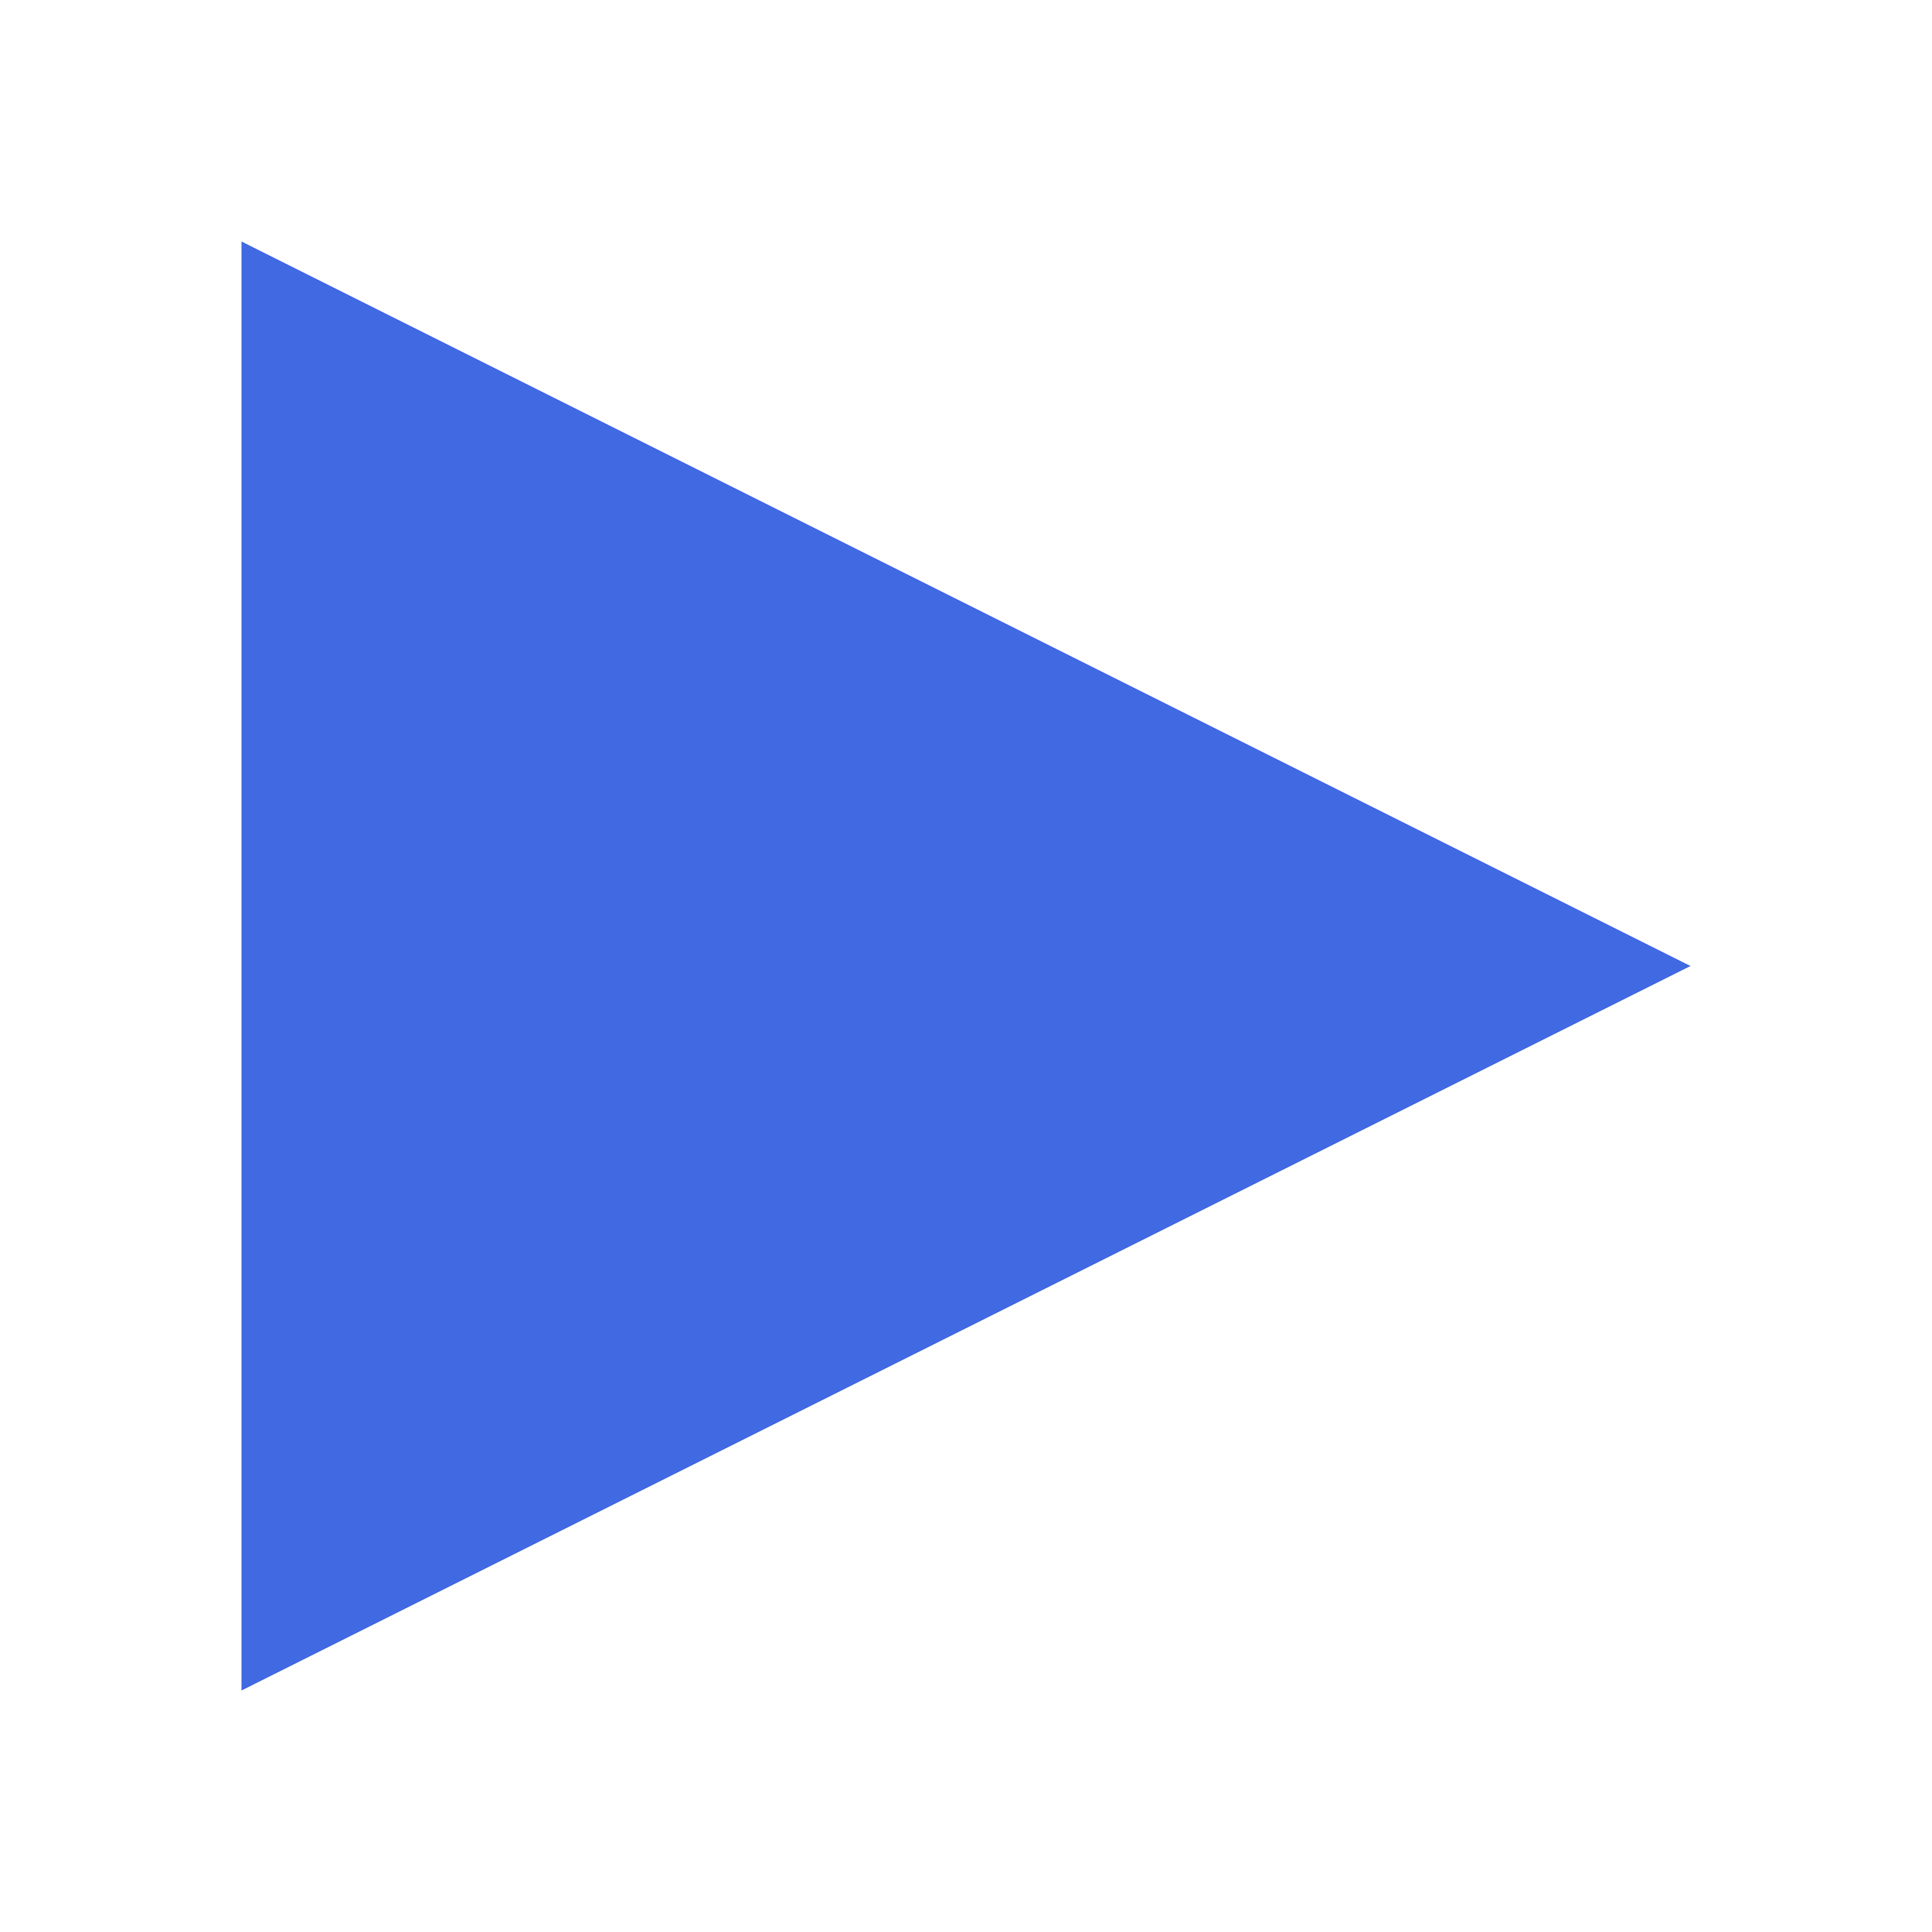
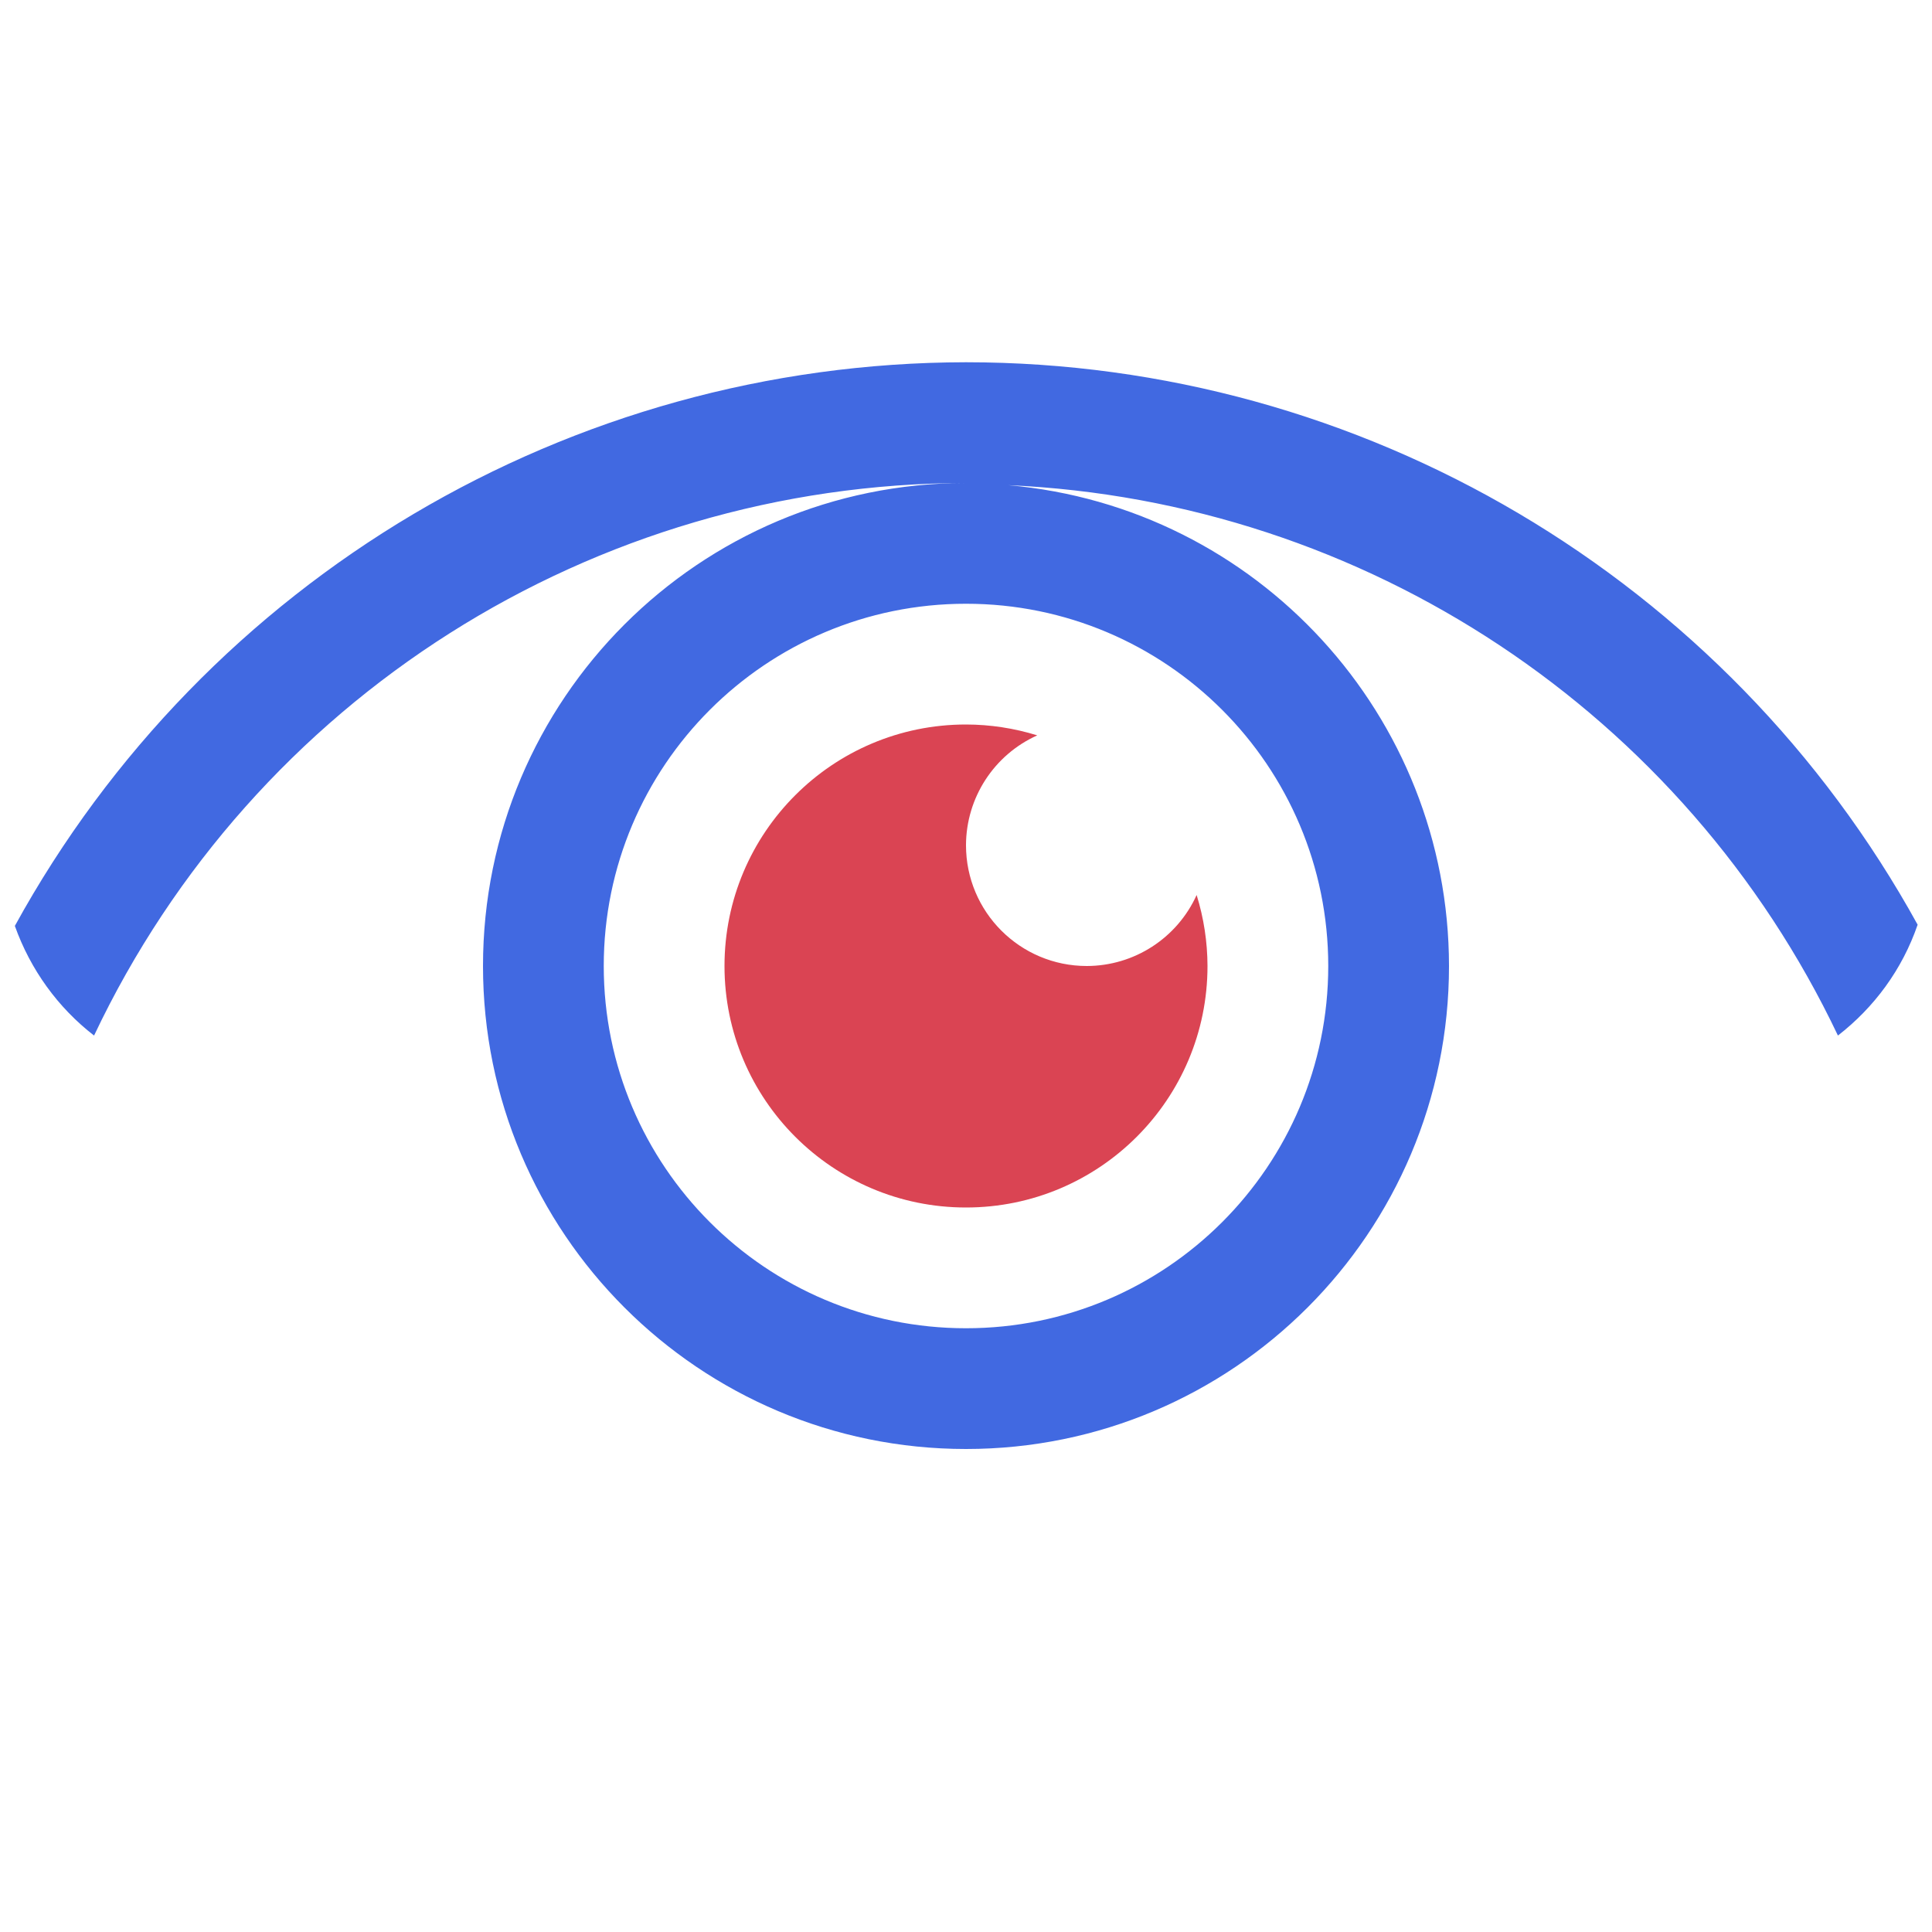
- <svg xmlns="http://www.w3.org/2000/svg" viewBox="0 0 16 16" version="1.1" id="svg5">
-   <defs id="defs9" />
-   <style type="text/css" id="current-color-scheme">
-         .ColorScheme-Text {
-             color:#eff0f1;
-         }
-     </style>
-   <path d="m2 2v12l12-6z" class="ColorScheme-Text" fill="currentColor" id="path3" style="fill:#4169e1" />
+ <svg xmlns="http://www.w3.org/2000/svg" viewBox="0 0 16 16" version="1.1" id="svg8">
+   <defs id="defs3051">
+     <style type="text/css" id="current-color-scheme">
+       .ColorScheme-Text {
+         color:#eff0f1;
+       }
+       </style>
+   </defs>
+   <path style="fill:#4169e1;fill-opacity:1;stroke:none" d="M 8 3 A 9 9 0 0 0 0.123 7.668 C 0.252 8.03 0.48 8.345 0.779 8.576 A 8 8 0 0 1 8 4 A 4 4 0 0 0 4 8 A 4 4 0 0 0 8 12 A 4 4 0 0 0 12 8 A 4 4 0 0 0 8.35 4.018 A 8 8 0 0 1 15.221 8.576 C 15.522 8.342 15.753 8.03 15.881 7.658 A 9 9 0 0 0 8 3 z M 8 5 A 3 3 0 0 1 11 8 A 3 3 0 0 1 8 11 A 3 3 0 0 1 5 8 A 3 3 0 0 1 8 5 z " class="ColorScheme-Text" id="path4" />
+   <path d="M8 6A2 2 0 0 0 6 8 2 2 0 0 0 8 10 2 2 0 0 0 10 8 2 2 0 0 0 9.91 7.412 1 1 0 0 1 9 8 1 1 0 0 1 8 7 1 1 0 0 1 8.59 6.09 2 2 0 0 0 8 6" style="fill:#da4453" id="path6" />
</svg>
